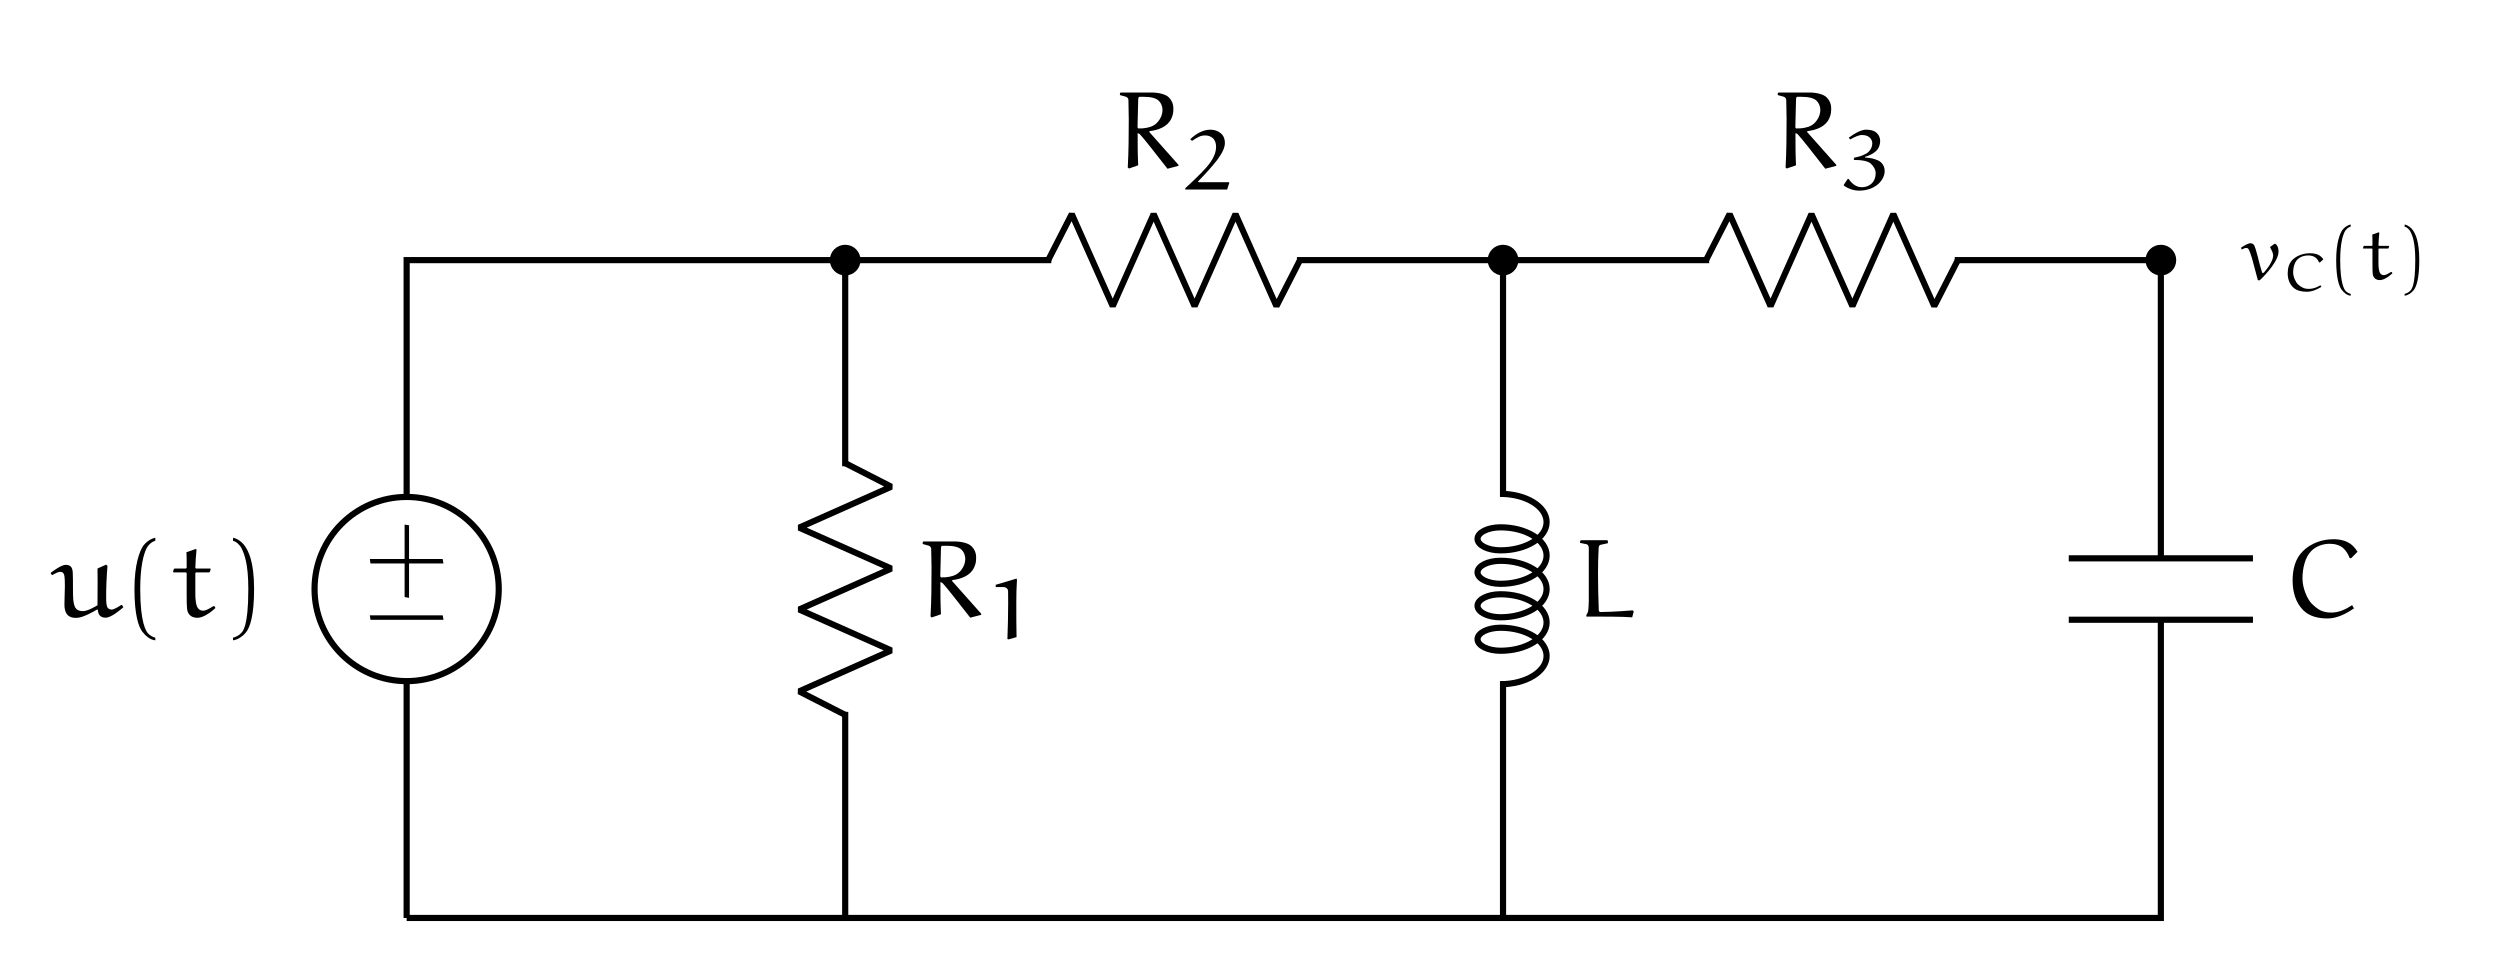
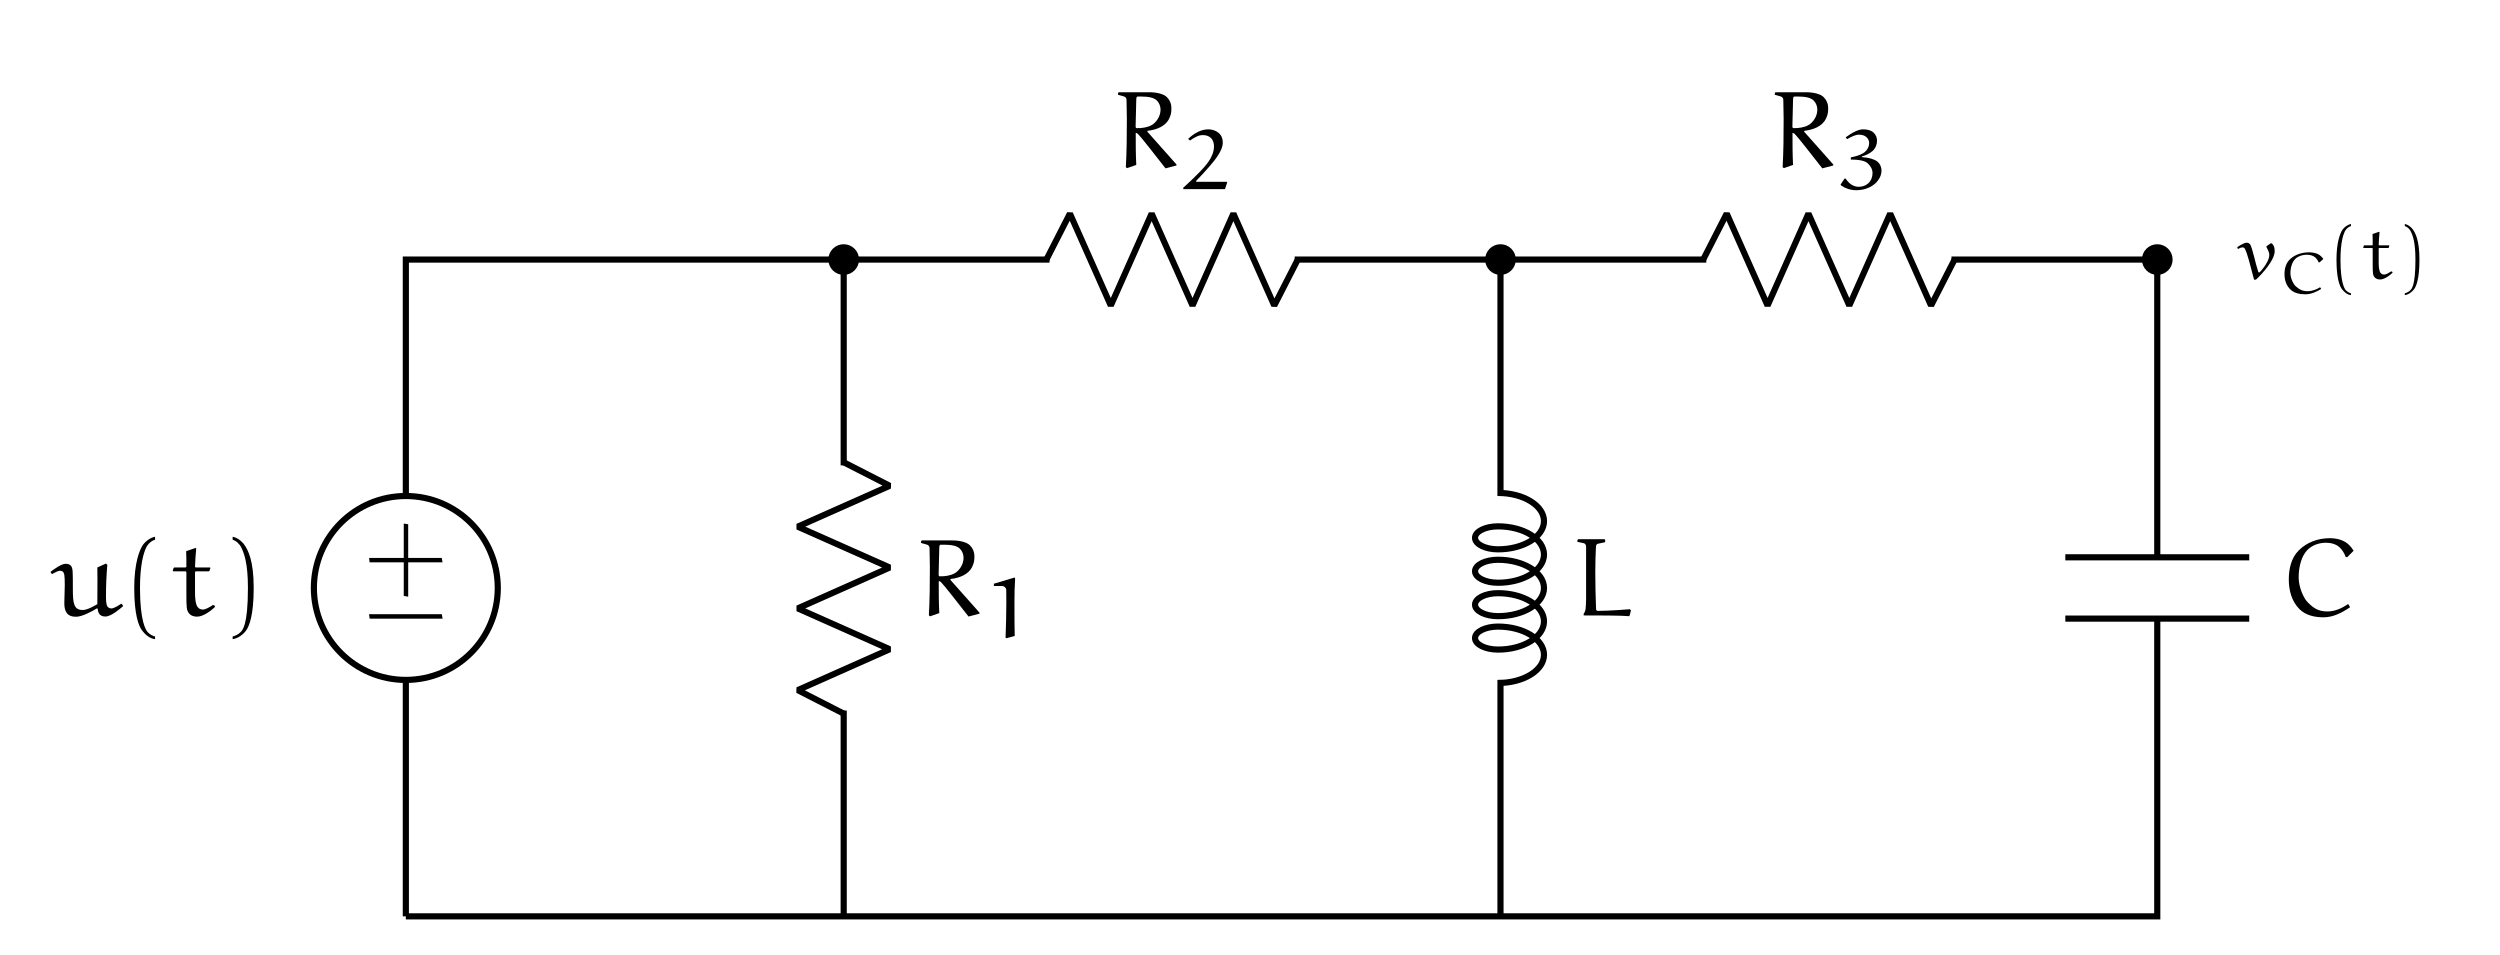
- <svg xmlns="http://www.w3.org/2000/svg" xmlns:xlink="http://www.w3.org/1999/xlink" version="1.1" width="484.779" height="185.414" viewBox="0 0 484.779 185.414">
+ <svg xmlns="http://www.w3.org/2000/svg" xmlns:xlink="http://www.w3.org/1999/xlink" version="1.1" width="485.545" height="185.385" viewBox="0 0 485.545 185.385">
  <defs>
    <path id="font_11_4" d="M.046 .23H.704L.71 .27H.053L.046 .23Z" />
    <path id="font_11_5" d="M.046 .236H.356V-.074L.396-.067V.236H.704L.709 .276H.396V.586L.356 .58V.276H.053L.046 .236Z" />
    <path id="font_11_6" d="M-.001 .395 .012 .375C.035 .388 .069 .405 .083 .405 .095 .405 .105 .403 .111 .396 .124 .382 .128 .366 .128 .275 .128 .246 .124 .145 .124 .112 .124 .041 .147-.01 .229-.01 .289-.01 .38 .043 .417 .065L.425 .064C.427 .045 .43-.008 .494-.008 .546-.008 .625 .06 .655 .086L.644 .105 .636 .107C.619 .095 .572 .065 .549 .065 .537 .065 .525 .07 .516 .079 .5 .095 .5 .145 .5 .181 .5 .273 .504 .366 .512 .459L.499 .47 .422 .435C.423 .412 .423 .369 .423 .318 .423 .249 .423 .166 .422 .104 .397 .089 .332 .051 .291 .051 .209 .051 .201 .11 .201 .244 .201 .296 .201 .379 .199 .399 .197 .419 .195 .439 .181 .453 .169 .465 .151 .468 .135 .468 .096 .468 .025 .415-.001 .395Z" />
    <path id="font_11_7" d="M.113 .25C.113 .008 .152-.09 .183-.133 .211-.17 .253-.208 .301-.212V-.188C.281-.184 .251-.168 .234-.148 .22-.132 .165-.058 .165 .25 .165 .462 .198 .566 .22 .613 .236 .647 .269 .677 .301 .685V.712C.26 .705 .216 .673 .191 .638 .16 .592 .113 .475 .113 .25Z" />
    <path id="font_11_8" d="M.017 .405 .022 .4H.134L.14 .393V.203C.14 .068 .142 .049 .163 .022 .181-.002 .212-.009 .235-.009 .262-.009 .287 .001 .311 .014 .343 .031 .372 .054 .399 .079L.392 .094 .38 .096C.35 .077 .314 .055 .289 .055 .272 .055 .257 .06 .244 .075 .222 .099 .218 .163 .218 .205V.394L.224 .4H.343L.349 .405 .357 .431 .352 .435H.224L.218 .44C.219 .498 .224 .549 .229 .606L.222 .611 .138 .582C.14 .556 .14 .492 .14 .441L.134 .435H.03L.024 .429 .017 .405Z" />
    <path id="font_11_9" d="M.086-.188V-.212C.134-.206 .179-.172 .207-.135 .238-.092 .276 .008 .276 .25 .276 .501 .224 .592 .193 .638 .168 .673 .127 .705 .086 .712V.685C.118 .676 .149 .647 .165 .613 .187 .566 .224 .482 .224 .25 .224-.099 .172-.132 .158-.148 .141-.168 .106-.184 .086-.188Z" />
    <path id="font_11_1" d="M.054 .656C.055 .656 .09 .646 .108 .641 .121 .637 .131 .625 .131 .611 .132 .554 .134 .454 .134 .439 .134 .294 .133 .148 .125 .003L.136-.006 .219 .023C.214 .119 .214 .216 .214 .312 .22 .312 .229 .308 .234 .303 .263 .274 .39 .111 .483-.008L.582 .018V.027L.319 .323 .321 .331C.404 .34 .485 .373 .517 .443 .532 .477 .536 .491 .536 .539 .536 .574 .522 .608 .497 .633 .48 .651 .457 .66 .433 .667 .401 .676 .367 .679 .333 .679L.061 .679 .055 .673 .054 .656M.213 .37C.213 .375 .217 .55 .219 .614 .22 .633 .223 .64 .231 .64H.271C.298 .64 .326 .638 .353 .631 .372 .626 .391 .618 .405 .604 .426 .583 .438 .553 .438 .523 .438 .478 .418 .436 .387 .405 .354 .371 .306 .36 .26 .356 .248 .355 .235 .355 .222 .355 .215 .355 .213 .364 .213 .37V.37Z" />
    <path id="font_11_25" d="M.045 .002H.538L.564 .08 .559 .088H.21C.204 .088 .198 .089 .196 .093 .195 .095 .196 .098 .197 .099 .254 .157 .308 .215 .359 .275 .395 .317 .43 .359 .458 .405 .488 .451 .512 .5 .512 .553 .512 .594 .499 .635 .465 .664 .432 .693 .388 .708 .342 .708 .299 .708 .258 .697 .221 .679 .176 .658 .137 .628 .103 .595L.125 .576C.152 .596 .178 .611 .21 .626 .231 .636 .256 .64 .281 .64 .314 .64 .347 .629 .371 .607 .401 .578 .408 .537 .408 .508 .408 .443 .382 .382 .343 .326 .311 .28 .272 .238 .232 .197 .172 .135 .109 .076 .045 .018V.002Z" />
    <path id="font_11_26" d="M.051 .049 .059 .038C.11 .003 .171-.017 .236-.017 .318-.017 .398 .008 .457 .059 .504 .101 .535 .156 .535 .215 .535 .254 .52 .291 .49 .318 .469 .336 .442 .347 .416 .355 .379 .366 .342 .371 .303 .374V.382C.35 .394 .394 .416 .429 .446 .465 .478 .482 .523 .482 .568 .482 .604 .468 .64 .439 .665 .407 .694 .361 .702 .317 .702 .285 .702 .255 .691 .226 .678 .186 .659 .147 .634 .112 .608L.128 .586C.154 .601 .18 .615 .208 .626 .228 .633 .247 .639 .266 .639 .3 .639 .333 .632 .356 .611 .378 .592 .389 .567 .389 .54 .389 .502 .372 .465 .341 .437 .323 .421 .299 .409 .274 .399 .242 .386 .207 .378 .173 .371L.172 .345C.214 .345 .256 .343 .297 .334 .325 .328 .353 .319 .373 .3 .406 .269 .429 .229 .429 .186 .429 .141 .413 .095 .377 .063 .346 .036 .306 .023 .264 .023 .223 .023 .185 .041 .156 .067 .138 .083 .124 .101 .11 .121H.099L.051 .049Z" />
    <path id="font_11_10" d="M-.021 .411-.012 .387C.011 .4 .029 .408 .051 .408 .063 .408 .072 .401 .078 .391 .091 .369 .116 .298 .129 .247L.198-.011H.222C.227-.008 .241 .006 .252 .017 .311 .077 .366 .14 .411 .212 .439 .258 .466 .307 .466 .362 .466 .416 .447 .445 .429 .459 .427 .462 .423 .462 .42 .462 .418 .462 .415 .462 .412 .46L.362 .425C.36 .423 .358 .42 .358 .417 .358 .415 .358 .413 .359 .412 .376 .38 .396 .344 .396 .312 .396 .279 .384 .248 .368 .218 .347 .177 .319 .139 .289 .104 .281 .096 .27 .082 .265 .082 .262 .082 .255 .083 .252 .092 .236 .139 .211 .235 .197 .293 .181 .353 .16 .435 .143 .452 .133 .462 .119 .469 .104 .469 .086 .469 .069 .462 .052 .454 .026 .442 .002 .427-.021 .411Z" />
    <path id="font_11_11" d="M.129 .326C.129 .228 .159 .129 .238 .059 .302 .002 .395-.015 .484-.015 .582-.015 .673 .027 .754 .076L.735 .105C.672 .067 .601 .038 .524 .038 .431 .038 .384 .066 .321 .121 .284 .154 .23 .252 .23 .344 .23 .393 .237 .443 .254 .49 .267 .528 .288 .564 .319 .593 .369 .637 .439 .658 .508 .658 .56 .658 .614 .646 .651 .613 .677 .59 .697 .561 .71 .529L.726 .528 .79 .586C.778 .604 .763 .621 .746 .636 .694 .683 .62 .699 .546 .699 .429 .699 .315 .663 .232 .59 .153 .521 .129 .422 .129 .326Z" />
    <path id="font_11_2" d="M.087 .326C.087 .228 .113 .129 .183 .059 .24 .002 .322-.015 .401-.015 .488-.015 .568 .027 .64 .076L.623 .105C.567 .067 .504 .038 .436 .038 .354 .038 .312 .066 .257 .121 .224 .154 .176 .252 .176 .344 .176 .393 .182 .443 .197 .49 .209 .528 .227 .564 .255 .593 .299 .637 .361 .658 .422 .658 .468 .658 .516 .646 .549 .613 .572 .59 .589 .561 .601 .529L.615 .528 .672 .586C.661 .604 .648 .621 .633 .636 .587 .683 .521 .699 .456 .699 .352 .699 .251 .663 .178 .59 .108 .521 .087 .422 .087 .326Z" />
    <path id="font_11_24" d="M.135 .612H.229C.257 .612 .28 .591 .281 .566 .282 .541 .282 .468 .282 .419 .282 .279 .278 .139 .273 0L.286-.005 .381 .022C.378 .098 .378 .296 .378 .432 .378 .521 .38 .611 .386 .7L.379 .712 .135 .639V.612Z" />
    <path id="font_11_3" d="M.05 .666C.051 .666 .088 .658 .108 .654 .123 .651 .129 .635 .129 .621V.143C.129 .129 .126 .057 .122 .047 .119 .038 .114 .026 .107 .016V.002C.245 .002 .446 .002 .52-.005L.534 .048 .524 .058C.518 .057 .336 .043 .232 .043 .227 .043 .22 .05 .219 .056 .215 .165 .212 .281 .212 .394 .212 .473 .214 .551 .218 .624 .219 .635 .224 .647 .236 .649 .257 .654 .3 .663 .301 .663V.684L.295 .69H.058L.051 .683 .05 .666Z" />
  </defs>
-   <path transform="matrix(1.5,0,0,-1.5,78.85341,178.0016)" stroke-width=".797" stroke-linecap="butt" stroke-miterlimit="10" stroke-linejoin="miter" fill="none" stroke="#000000" d="M0 0V30.614M0 54.426V85.04H56.694L83.34 85.04M115.088 85.04 141.734 85.04 168.38 85.04M200.128 85.04 226.774 85.04V46.489M226.774 38.552V0H0" />
-   <path transform="matrix(1.5,0,0,-1.5,78.85341,178.0016)" stroke-width=".797" stroke-linecap="butt" stroke-miterlimit="10" stroke-linejoin="miter" fill="none" stroke="#000000" d="M-11.906 42.52C-11.906 49.096-6.575 54.426 0 54.426 6.575 54.426 11.906 49.096 11.906 42.52 11.906 35.945 6.575 30.614 0 30.614-6.575 30.614-11.906 35.945-11.906 42.52ZM0 42.52" />
-   <use data-text="−" xlink:href="#font_11_4" transform="matrix(-21.5193,-0,0,-21.5193,86.99013,125.13)" />
-   <use data-text="+" xlink:href="#font_11_5" transform="matrix(-21.5193,-0,0,-21.5193,86.97936,114.3354)" />
-   <use data-text="u" xlink:href="#font_11_6" transform="matrix(21.5193,0,0,-21.5193,9.824612,119.6035)" />
-   <use data-text="(" xlink:href="#font_11_7" transform="matrix(21.5193,0,0,-21.5193,23.64,119.6035)" />
-   <use data-text="t" xlink:href="#font_11_8" transform="matrix(21.5193,0,0,-21.5193,33.18511,119.6035)" />
-   <use data-text=")" xlink:href="#font_11_9" transform="matrix(21.5193,0,0,-21.5193,43.33275,119.6035)" />
-   <path transform="matrix(1.5,0,0,-1.5,78.85341,178.0016)" stroke-width=".797" stroke-linecap="butt" stroke-linejoin="bevel" fill="none" stroke="#000000" d="M82.941 85.04 85.985 90.993 91.277 79.088 96.568 90.993 101.859 79.088 107.151 90.993 112.442 79.088 115.486 85.04" />
-   <path transform="matrix(1.5,0,0,-1.5,78.85341,178.0016)" d="M143.321 85.04C143.321 85.917 142.611 86.628 141.734 86.628 140.857 86.628 140.147 85.917 140.147 85.04 140.147 84.164 140.857 83.453 141.734 83.453 142.611 83.453 143.321 84.164 143.321 85.04ZM141.734 85.04" />
-   <path transform="matrix(1.5,0,0,-1.5,78.85341,178.0016)" stroke-width=".797" stroke-linecap="butt" stroke-miterlimit="10" stroke-linejoin="miter" fill="none" stroke="#000000" d="M143.321 85.04C143.321 85.917 142.611 86.628 141.734 86.628 140.857 86.628 140.147 85.917 140.147 85.04 140.147 84.164 140.857 83.453 141.734 83.453 142.611 83.453 143.321 84.164 143.321 85.04ZM141.734 85.04" />
-   <use data-text="R" xlink:href="#font_11_1" transform="matrix(21.5193,0,0,-21.5193,215.9964,32.54834)" />
-   <use data-text="2" xlink:href="#font_11_25" transform="matrix(16.43835,0,0,-16.43835,229.1055,36.78354)" />
-   <path transform="matrix(1.5,0,0,-1.5,78.85341,178.0016)" stroke-width=".797" stroke-linecap="butt" stroke-linejoin="bevel" fill="none" stroke="#000000" d="M167.982 85.04 171.026 90.993 176.317 79.088 181.608 90.993 186.9 79.088 192.191 90.993 197.483 79.088 200.527 85.04" />
-   <path transform="matrix(1.5,0,0,-1.5,78.85341,178.0016)" d="M228.362 85.04C228.362 85.917 227.651 86.628 226.774 86.628 225.898 86.628 225.187 85.917 225.187 85.04 225.187 84.164 225.898 83.453 226.774 83.453 227.651 83.453 228.362 84.164 228.362 85.04ZM226.774 85.04" />
-   <path transform="matrix(1.5,0,0,-1.5,78.85341,178.0016)" stroke-width=".797" stroke-linecap="butt" stroke-miterlimit="10" stroke-linejoin="miter" fill="none" stroke="#000000" d="M228.362 85.04C228.362 85.917 227.651 86.628 226.774 86.628 225.898 86.628 225.187 85.917 225.187 85.04 225.187 84.164 225.898 83.453 226.774 83.453 227.651 83.453 228.362 84.164 228.362 85.04ZM226.774 85.04" />
-   <use data-text="R" xlink:href="#font_11_1" transform="matrix(21.5193,0,0,-21.5193,343.5554,32.54834)" />
-   <use data-text="3" xlink:href="#font_11_26" transform="matrix(16.43835,0,0,-16.43835,356.6645,36.68489)" />
-   <use data-text="v" xlink:href="#font_11_10" transform="matrix(14.94396,0,0,-14.94396,434.8689,54.17653)" />
-   <use data-text="C" xlink:href="#font_11_11" transform="matrix(10.46077,0,0,-10.46077,442.262,56.4169)" />
-   <use data-text="(" xlink:href="#font_11_7" transform="matrix(14.94396,0,0,-14.94396,451.3259,54.17653)" />
-   <use data-text="t" xlink:href="#font_11_8" transform="matrix(14.94396,0,0,-14.94396,457.9545,54.17653)" />
-   <use data-text=")" xlink:href="#font_11_9" transform="matrix(14.94396,0,0,-14.94396,465.0015,54.17653)" />
-   <path transform="matrix(1.5,0,0,-1.5,78.85341,178.0016)" stroke-width=".797" stroke-linecap="butt" stroke-miterlimit="10" stroke-linejoin="miter" fill="none" stroke="#000000" d="M238.68 46.489H214.869M238.68 38.552H214.869" />
-   <use data-text="C" xlink:href="#font_11_2" transform="matrix(21.5193,0,0,-21.5193,442.6911,119.6035)" />
-   <path transform="matrix(1.5,0,0,-1.5,78.85341,178.0016)" stroke-width=".797" stroke-linecap="butt" stroke-miterlimit="10" stroke-linejoin="miter" fill="none" stroke="#000000" d="M56.694 85.04V58.394M56.694 26.646V0" />
-   <path transform="matrix(1.5,0,0,-1.5,78.85341,178.0016)" stroke-width=".797" stroke-linecap="butt" stroke-linejoin="bevel" fill="none" stroke="#000000" d="M56.694 58.793 62.646 55.749 50.741 50.457 62.646 45.166 50.741 39.875 62.646 34.583 50.741 29.292 56.694 26.248" />
-   <path transform="matrix(1.5,0,0,-1.5,78.85341,178.0016)" d="M58.281 85.04C58.281 85.917 57.57 86.628 56.694 86.628 55.817 86.628 55.106 85.917 55.106 85.04 55.106 84.164 55.817 83.453 56.694 83.453 57.57 83.453 58.281 84.164 58.281 85.04ZM56.694 85.04" />
-   <path transform="matrix(1.5,0,0,-1.5,78.85341,178.0016)" stroke-width=".797" stroke-linecap="butt" stroke-miterlimit="10" stroke-linejoin="miter" fill="none" stroke="#000000" d="M58.281 85.04C58.281 85.917 57.57 86.628 56.694 86.628 55.817 86.628 55.106 85.917 55.106 85.04 55.106 84.164 55.817 83.453 56.694 83.453 57.57 83.453 58.281 84.164 58.281 85.04ZM56.694 85.04" />
-   <use data-text="R" xlink:href="#font_11_1" transform="matrix(21.5193,0,0,-21.5193,177.7509,119.6035)" />
-   <use data-text="1" xlink:href="#font_11_24" transform="matrix(16.43835,0,0,-16.43835,190.8601,123.9045)" />
-   <path transform="matrix(1.5,0,0,-1.5,78.85341,178.0016)" stroke-width=".797" stroke-linecap="butt" stroke-miterlimit="10" stroke-linejoin="miter" fill="none" stroke="#000000" d="M141.734 85.04 141.734 54.426M141.734 30.614 141.734 0" />
-   <path transform="matrix(1.5,0,0,-1.5,78.85341,178.0016)" stroke-width=".797" stroke-linecap="butt" stroke-linejoin="bevel" fill="none" stroke="#000000" d="M141.415 54.824C144.703 54.824 147.368 53.19 147.368 51.173 147.368 49.156 144.703 47.522 141.415 47.522 139.771 47.522 138.439 48.188 138.439 49.01 138.439 49.832 139.771 50.498 141.415 50.498 144.703 50.498 147.368 48.863 147.368 46.847 147.368 44.83 144.703 43.195 141.415 43.195 139.771 43.195 138.439 43.862 138.439 44.683 138.439 45.505 139.771 46.172 141.415 46.172 144.703 46.172 147.368 44.537 147.368 42.52 147.368 40.504 144.703 38.869 141.415 38.869 139.771 38.869 138.439 39.535 138.439 40.357 138.439 41.179 139.771 41.845 141.415 41.845 144.703 41.845 147.368 40.21 147.368 38.194 147.368 36.177 144.703 34.542 141.415 34.542 139.771 34.542 138.439 35.209 138.439 36.031 138.439 36.852 139.771 37.519 141.415 37.519 144.703 37.519 147.368 35.884 147.368 33.867 147.368 31.851 144.703 30.216 141.415 30.216" />
-   <use data-text="L" xlink:href="#font_11_3" transform="matrix(21.5193,0,0,-21.5193,305.3099,119.6035)" />
+   <path transform="matrix(1.5,0,0,-1.5,78.81994,177.9729)" stroke-width=".797" stroke-linecap="butt" stroke-miterlimit="10" stroke-linejoin="miter" fill="none" stroke="#000000" d="M0 0V30.614M0 54.426V85.04H56.694L83.34 85.04M115.088 85.04 141.734 85.04 168.38 85.04M200.128 85.04 226.774 85.04V46.489M226.774 38.552V0H0" />
+   <path transform="matrix(1.5,0,0,-1.5,78.81994,177.9729)" stroke-width=".797" stroke-linecap="butt" stroke-miterlimit="10" stroke-linejoin="miter" fill="none" stroke="#000000" d="M-11.906 42.52C-11.906 49.096-6.575 54.426 0 54.426 6.575 54.426 11.906 49.096 11.906 42.52 11.906 35.945 6.575 30.614 0 30.614-6.575 30.614-11.906 35.945-11.906 42.52ZM0 42.52" />
+   <use data-text="−" xlink:href="#font_11_4" transform="matrix(-21.5193,-0,0,-21.5193,86.94975,125.1026)" />
+   <use data-text="+" xlink:href="#font_11_5" transform="matrix(-21.5193,-0,0,-21.5193,86.939,114.296)" />
+   <use data-text="u" xlink:href="#font_11_6" transform="matrix(21.5193,0,0,-21.5193,9.824595,119.5703)" />
+   <use data-text="(" xlink:href="#font_11_7" transform="matrix(21.5193,0,0,-21.5193,23.63998,119.5703)" />
+   <use data-text="t" xlink:href="#font_11_8" transform="matrix(21.5193,0,0,-21.5193,33.18509,119.5703)" />
+   <use data-text=")" xlink:href="#font_11_9" transform="matrix(21.5193,0,0,-21.5193,43.33273,119.5703)" />
+   <path transform="matrix(1.5,0,0,-1.5,78.81994,177.9729)" stroke-width=".797" stroke-linecap="butt" stroke-linejoin="bevel" fill="none" stroke="#000000" d="M82.941 85.04 85.985 90.993 91.277 79.088 96.568 90.993 101.859 79.088 107.151 90.993 112.442 79.088 115.486 85.04" />
+   <path transform="matrix(1.5,0,0,-1.5,78.81994,177.9729)" d="M143.321 85.04C143.321 85.917 142.611 86.628 141.734 86.628 140.857 86.628 140.147 85.917 140.147 85.04 140.147 84.164 140.857 83.453 141.734 83.453 142.611 83.453 143.321 84.164 143.321 85.04ZM141.734 85.04" />
+   <path transform="matrix(1.5,0,0,-1.5,78.81994,177.9729)" stroke-width=".797" stroke-linecap="butt" stroke-miterlimit="10" stroke-linejoin="miter" fill="none" stroke="#000000" d="M143.321 85.04C143.321 85.917 142.611 86.628 141.734 86.628 140.857 86.628 140.147 85.917 140.147 85.04 140.147 84.164 140.857 83.453 141.734 83.453 142.611 83.453 143.321 84.164 143.321 85.04ZM141.734 85.04" />
+   <use data-text="R" xlink:href="#font_11_1" transform="matrix(21.5193,0,0,-21.5193,215.972,32.52651)" />
+   <use data-text="2" xlink:href="#font_11_25" transform="matrix(16.43835,0,0,-16.43835,229.0701,36.75989)" />
+   <path transform="matrix(1.5,0,0,-1.5,78.81994,177.9729)" stroke-width=".797" stroke-linecap="butt" stroke-linejoin="bevel" fill="none" stroke="#000000" d="M167.982 85.04 171.026 90.993 176.317 79.088 181.608 90.993 186.9 79.088 192.191 90.993 197.483 79.088 200.527 85.04" />
+   <path transform="matrix(1.5,0,0,-1.5,78.81994,177.9729)" d="M228.362 85.04C228.362 85.917 227.651 86.628 226.774 86.628 225.898 86.628 225.187 85.917 225.187 85.04 225.187 84.164 225.898 83.453 226.774 83.453 227.651 83.453 228.362 84.164 228.362 85.04ZM226.774 85.04" />
+   <path transform="matrix(1.5,0,0,-1.5,78.81994,177.9729)" stroke-width=".797" stroke-linecap="butt" stroke-miterlimit="10" stroke-linejoin="miter" fill="none" stroke="#000000" d="M228.362 85.04C228.362 85.917 227.651 86.628 226.774 86.628 225.898 86.628 225.187 85.917 225.187 85.04 225.187 84.164 225.898 83.453 226.774 83.453 227.651 83.453 228.362 84.164 228.362 85.04ZM226.774 85.04" />
+   <use data-text="R" xlink:href="#font_11_1" transform="matrix(21.5193,0,0,-21.5193,343.531,32.52651)" />
+   <use data-text="3" xlink:href="#font_11_26" transform="matrix(16.43835,0,0,-16.43835,356.6291,36.66132)" />
+   <use data-text="v" xlink:href="#font_11_10" transform="matrix(14.94396,0,0,-14.94396,434.8232,54.14784)" />
+   <use data-text="C" xlink:href="#font_11_11" transform="matrix(11.41719,0,0,-11.41719,442.2164,56.98619)" />
+   <use data-text="(" xlink:href="#font_11_7" transform="matrix(14.94396,0,0,-14.94396,452.0983,54.14784)" />
+   <use data-text="t" xlink:href="#font_11_8" transform="matrix(14.94396,0,0,-14.94396,458.7268,54.14784)" />
+   <use data-text=")" xlink:href="#font_11_9" transform="matrix(14.94396,0,0,-14.94396,465.7738,54.14784)" />
+   <path transform="matrix(1.5,0,0,-1.5,78.81994,177.9729)" stroke-width=".797" stroke-linecap="butt" stroke-miterlimit="10" stroke-linejoin="miter" fill="none" stroke="#000000" d="M238.68 46.489H214.869M238.68 38.552H214.869" />
+   <use data-text="C" xlink:href="#font_11_2" transform="matrix(21.5193,0,0,-21.5193,442.6542,119.5703)" />
+   <path transform="matrix(1.5,0,0,-1.5,78.81994,177.9729)" stroke-width=".797" stroke-linecap="butt" stroke-miterlimit="10" stroke-linejoin="miter" fill="none" stroke="#000000" d="M56.694 85.04V58.394M56.694 26.646V0" />
+   <path transform="matrix(1.5,0,0,-1.5,78.81994,177.9729)" stroke-width=".797" stroke-linecap="butt" stroke-linejoin="bevel" fill="none" stroke="#000000" d="M56.694 58.793 62.646 55.749 50.741 50.457 62.646 45.166 50.741 39.875 62.646 34.583 50.741 29.292 56.694 26.248" />
+   <path transform="matrix(1.5,0,0,-1.5,78.81994,177.9729)" d="M58.281 85.04C58.281 85.917 57.57 86.628 56.694 86.628 55.817 86.628 55.106 85.917 55.106 85.04 55.106 84.164 55.817 83.453 56.694 83.453 57.57 83.453 58.281 84.164 58.281 85.04ZM56.694 85.04" />
+   <path transform="matrix(1.5,0,0,-1.5,78.81994,177.9729)" stroke-width=".797" stroke-linecap="butt" stroke-miterlimit="10" stroke-linejoin="miter" fill="none" stroke="#000000" d="M58.281 85.04C58.281 85.917 57.57 86.628 56.694 86.628 55.817 86.628 55.106 85.917 55.106 85.04 55.106 84.164 55.817 83.453 56.694 83.453 57.57 83.453 58.281 84.164 58.281 85.04ZM56.694 85.04" />
+   <use data-text="R" xlink:href="#font_11_1" transform="matrix(21.5193,0,0,-21.5193,177.714,119.5703)" />
+   <use data-text="1" xlink:href="#font_11_24" transform="matrix(16.43835,0,0,-16.43835,190.8121,123.8694)" />
+   <path transform="matrix(1.5,0,0,-1.5,78.81994,177.9729)" stroke-width=".797" stroke-linecap="butt" stroke-miterlimit="10" stroke-linejoin="miter" fill="none" stroke="#000000" d="M141.734 85.04 141.734 54.426M141.734 30.614 141.734 0" />
+   <path transform="matrix(1.5,0,0,-1.5,78.81994,177.9729)" stroke-width=".797" stroke-linecap="butt" stroke-linejoin="bevel" fill="none" stroke="#000000" d="M141.415 54.824C144.703 54.824 147.368 53.19 147.368 51.173 147.368 49.156 144.703 47.522 141.415 47.522 139.771 47.522 138.439 48.188 138.439 49.01 138.439 49.832 139.771 50.498 141.415 50.498 144.703 50.498 147.368 48.863 147.368 46.847 147.368 44.83 144.703 43.195 141.415 43.195 139.771 43.195 138.439 43.862 138.439 44.683 138.439 45.505 139.771 46.172 141.415 46.172 144.703 46.172 147.368 44.537 147.368 42.52 147.368 40.504 144.703 38.869 141.415 38.869 139.771 38.869 138.439 39.535 138.439 40.357 138.439 41.179 139.771 41.845 141.415 41.845 144.703 41.845 147.368 40.21 147.368 38.194 147.368 36.177 144.703 34.542 141.415 34.542 139.771 34.542 138.439 35.209 138.439 36.031 138.439 36.852 139.771 37.519 141.415 37.519 144.703 37.519 147.368 35.884 147.368 33.867 147.368 31.851 144.703 30.216 141.415 30.216" />
+   <use data-text="L" xlink:href="#font_11_3" transform="matrix(21.5193,0,0,-21.5193,305.273,119.5703)" />
</svg>
